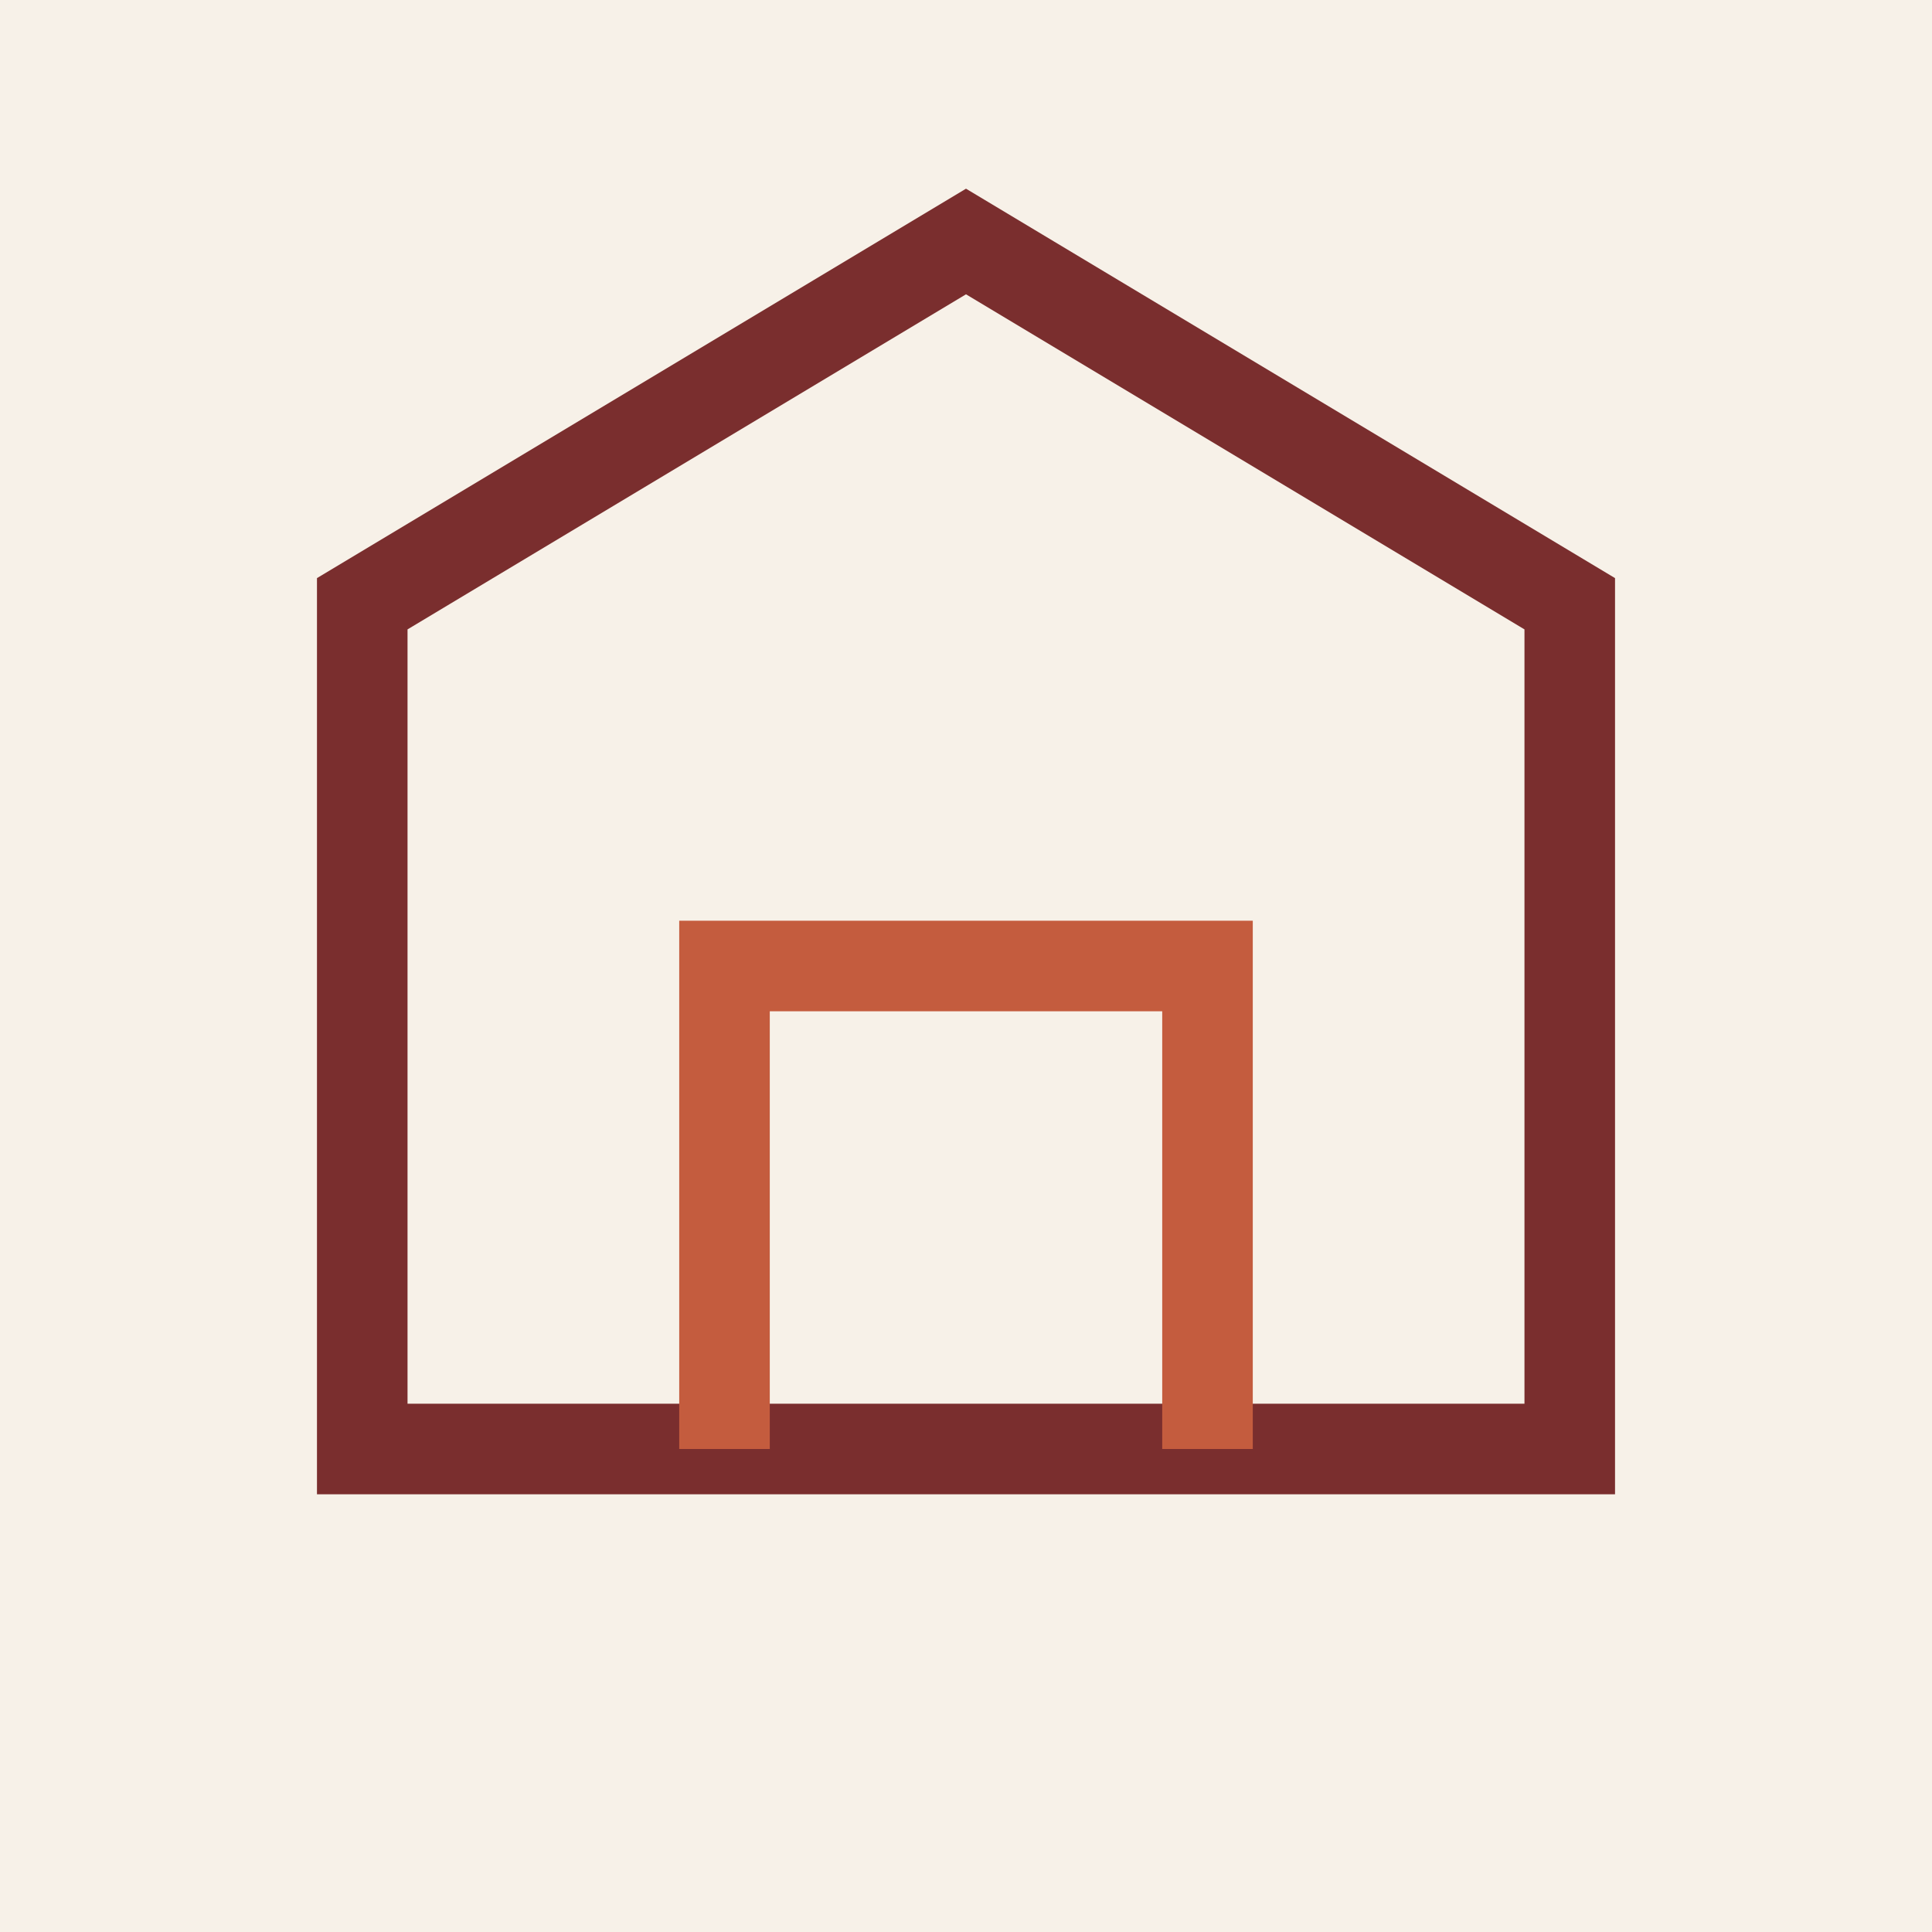
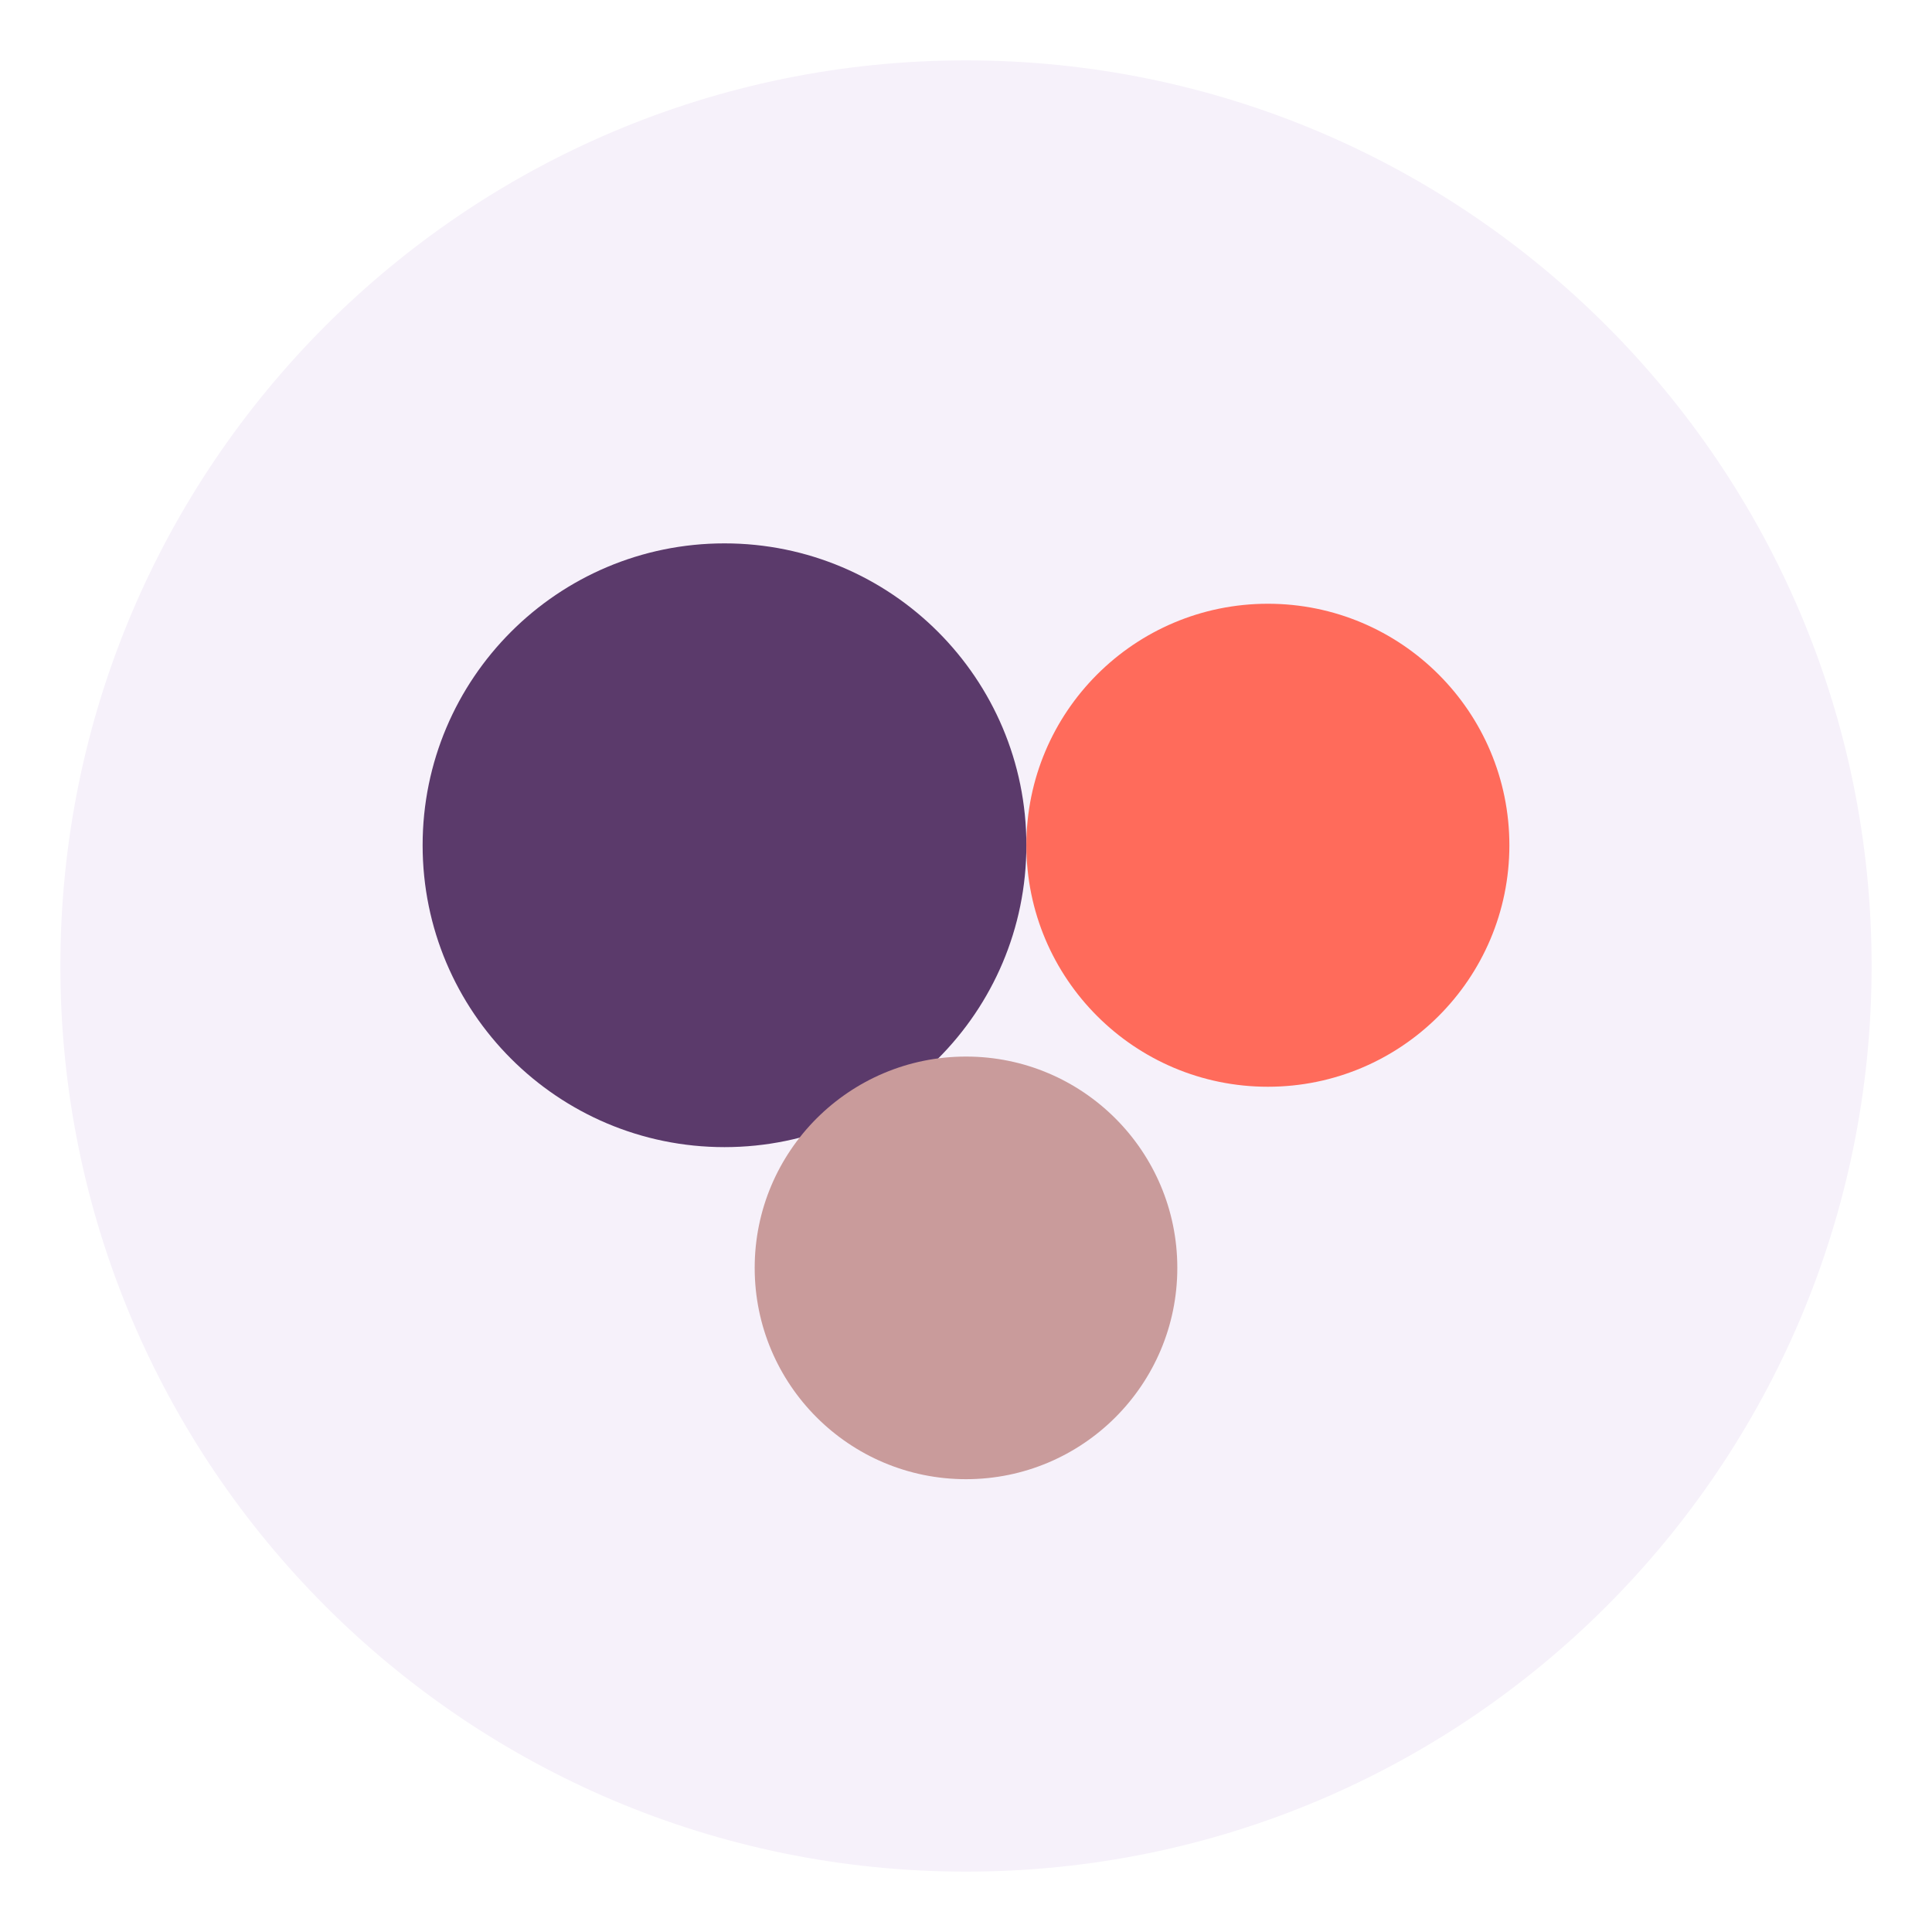
<svg xmlns="http://www.w3.org/2000/svg" viewBox="0 0 32 32" fill="none">
-   <rect width="32" height="32" fill="#F7F1E8" />
-   <path d="M6 24V10l10-6 10 6v14H6z" stroke="#7A2E2E" stroke-width="1.5" fill="none" />
-   <path d="M12 24v-8h8v8" stroke="#C45C3E" stroke-width="1.5" fill="none" />
+   <circle cx="16" cy="16" r="15" fill="#F6F1FA" />
+   <circle cx="12" cy="14" r="5" fill="#5B3A6B" />
+   <circle cx="21" cy="14" r="4" fill="#FF6B5B" />
+   <circle cx="16" cy="21" r="3.5" fill="#C99B9B" />
</svg>
